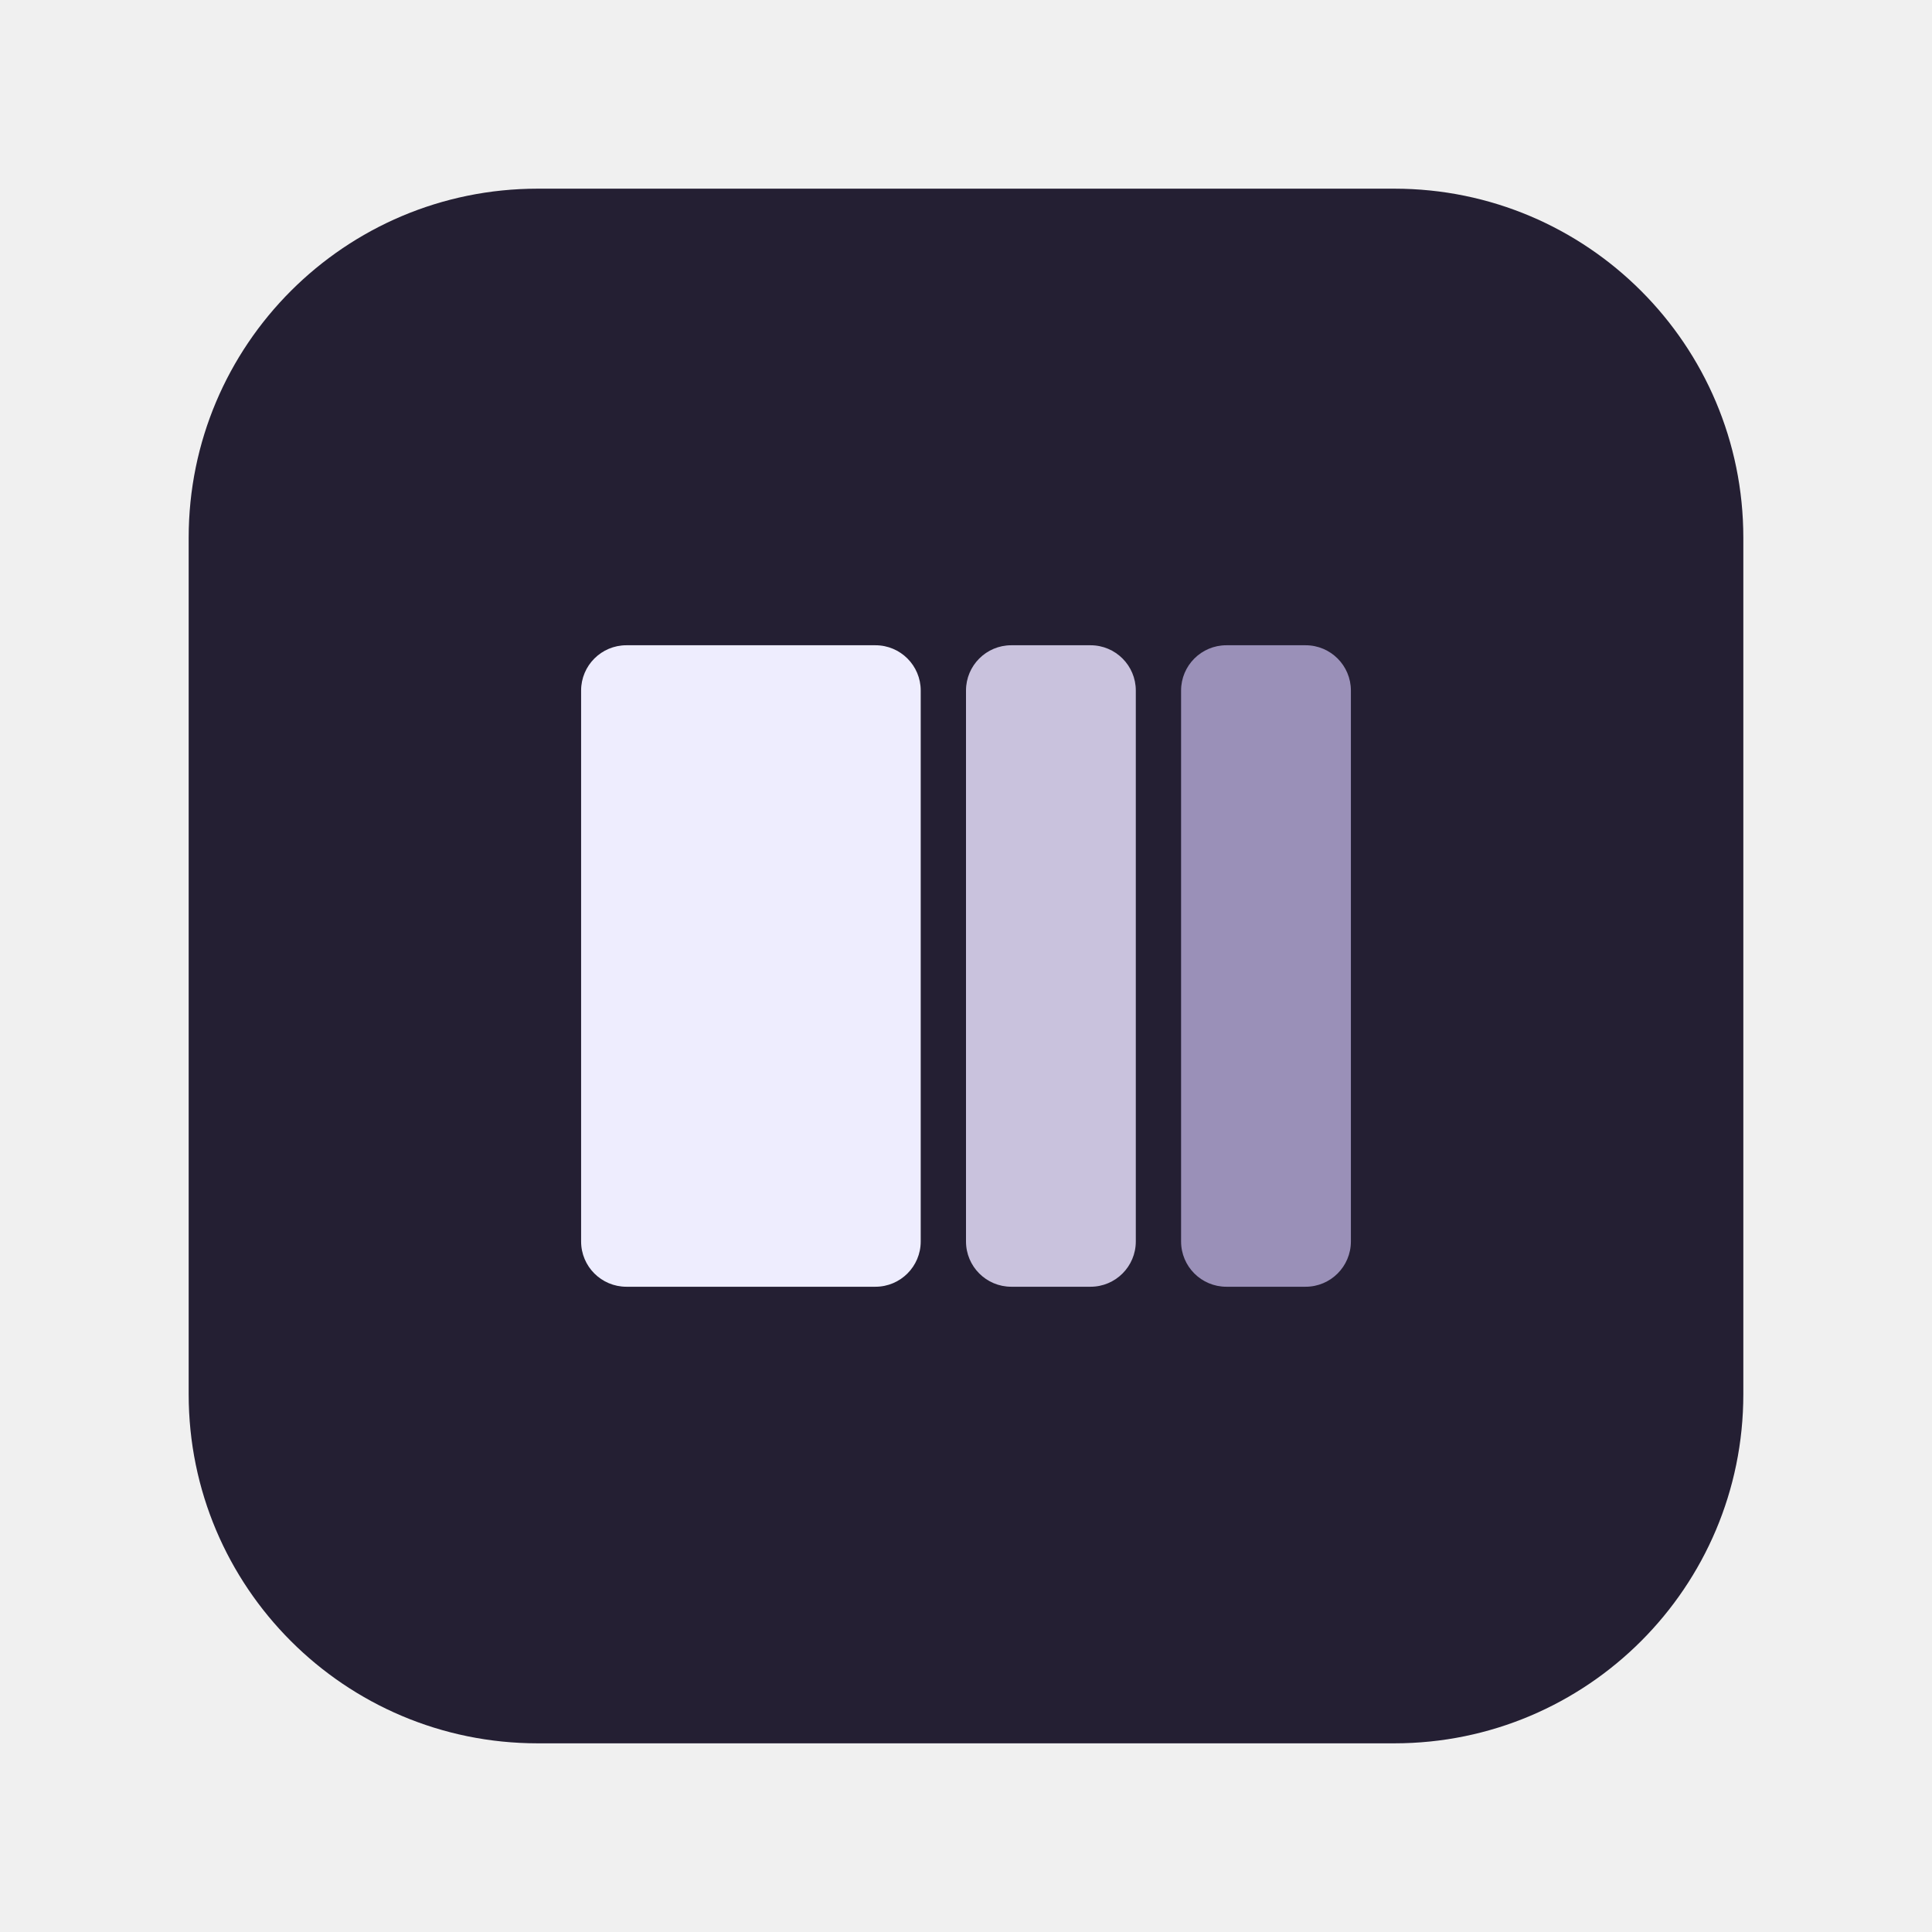
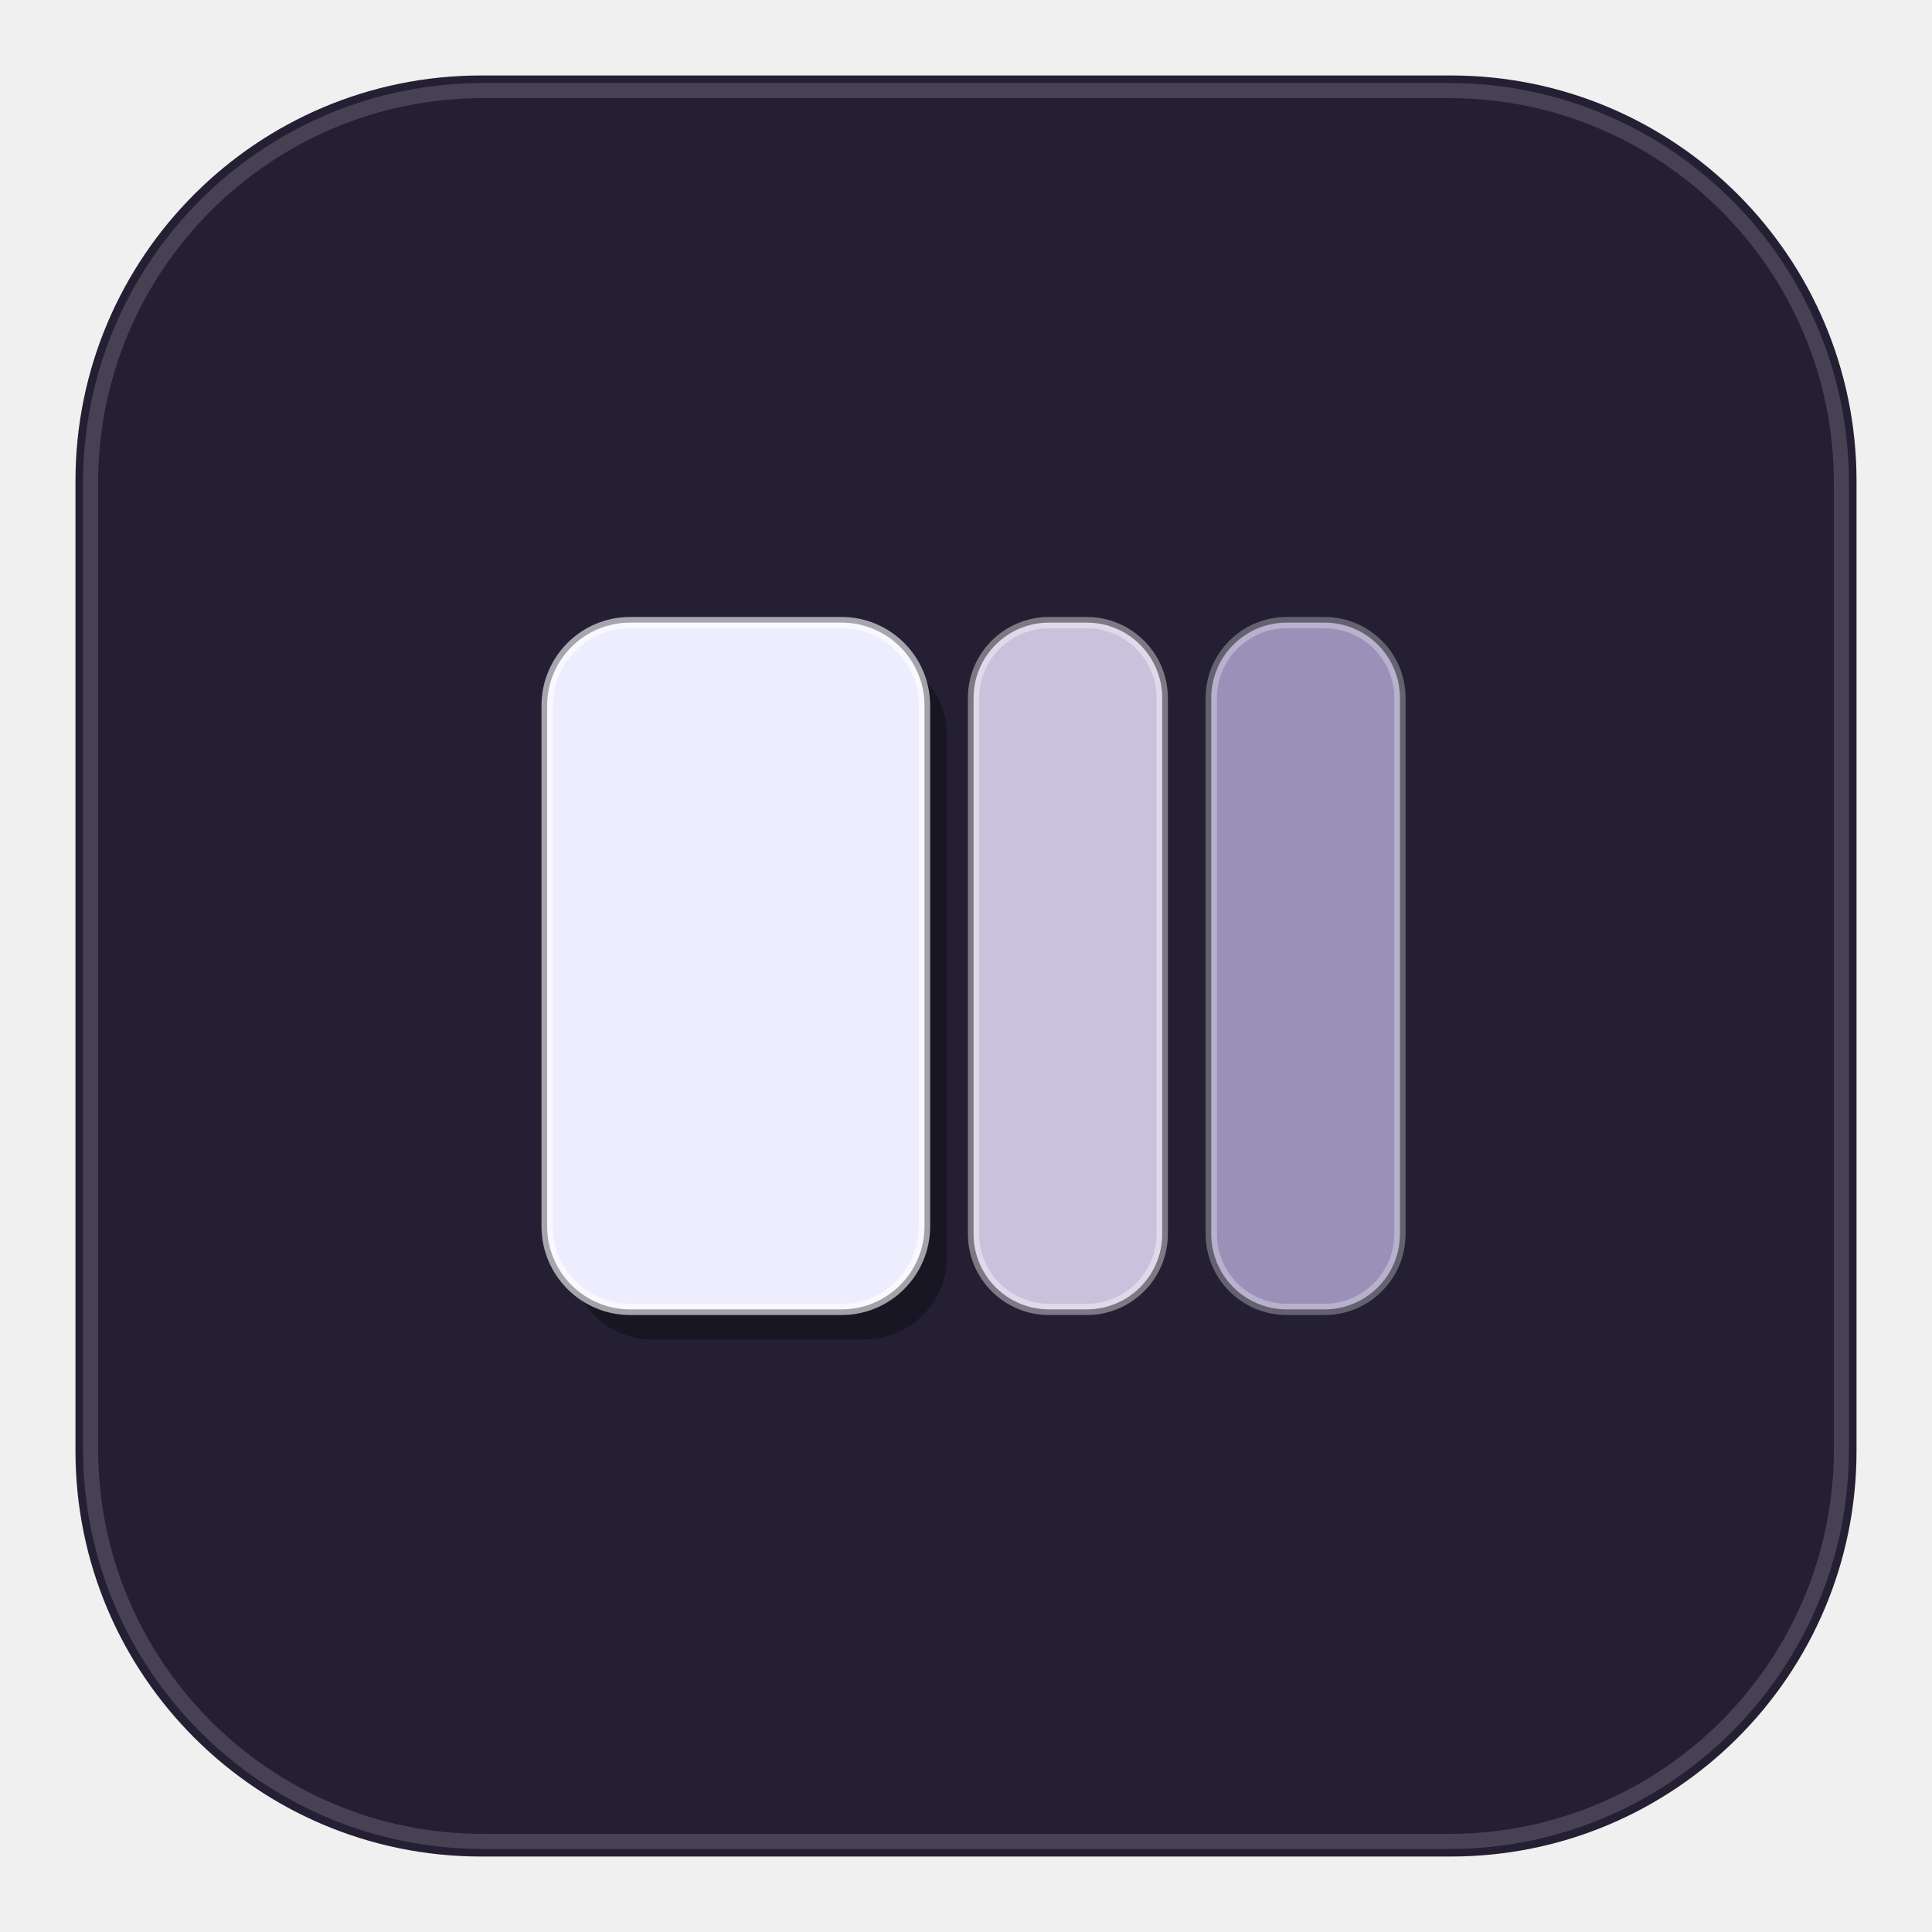
<svg xmlns="http://www.w3.org/2000/svg" viewBox="0 0 1024 1024" width="1024" height="1024" role="img" aria-label="Økta">
-   <rect x="100" y="100" width="824" height="824" rx="185" fill="#241F33" />
-   <rect x="308" y="342" width="180" height="340" rx="24" fill="#EEEDFE" />
-   <rect x="512" y="342" width="90" height="340" rx="24" fill="#C9C2DD" />
-   <rect x="626" y="342" width="90" height="340" rx="24" fill="#9A90B8" />
+   <rect x="40" y="40" width="944" height="944" rx="215" fill="#241F33" />
+   <rect x="48" y="48" width="928" height="928" rx="208" fill="none" stroke="#FFFFFF" stroke-opacity="0.16" stroke-width="8" />
+   <rect x="302" y="346" width="200" height="364" rx="44" fill="#000000" fill-opacity="0.30" />
+   <rect x="290" y="330" width="200" height="364" rx="44" fill="#EEEDFE" stroke="#FFFFFF" stroke-opacity="0.60" stroke-width="6" />
+   <rect x="516" y="330" width="100" height="364" rx="40" fill="#C9C2DD" stroke="#FFFFFF" stroke-opacity="0.40" stroke-width="6" />
+   <rect x="642" y="330" width="100" height="364" rx="40" fill="#9A90B8" stroke="#FFFFFF" stroke-opacity="0.30" stroke-width="6" />
</svg>
